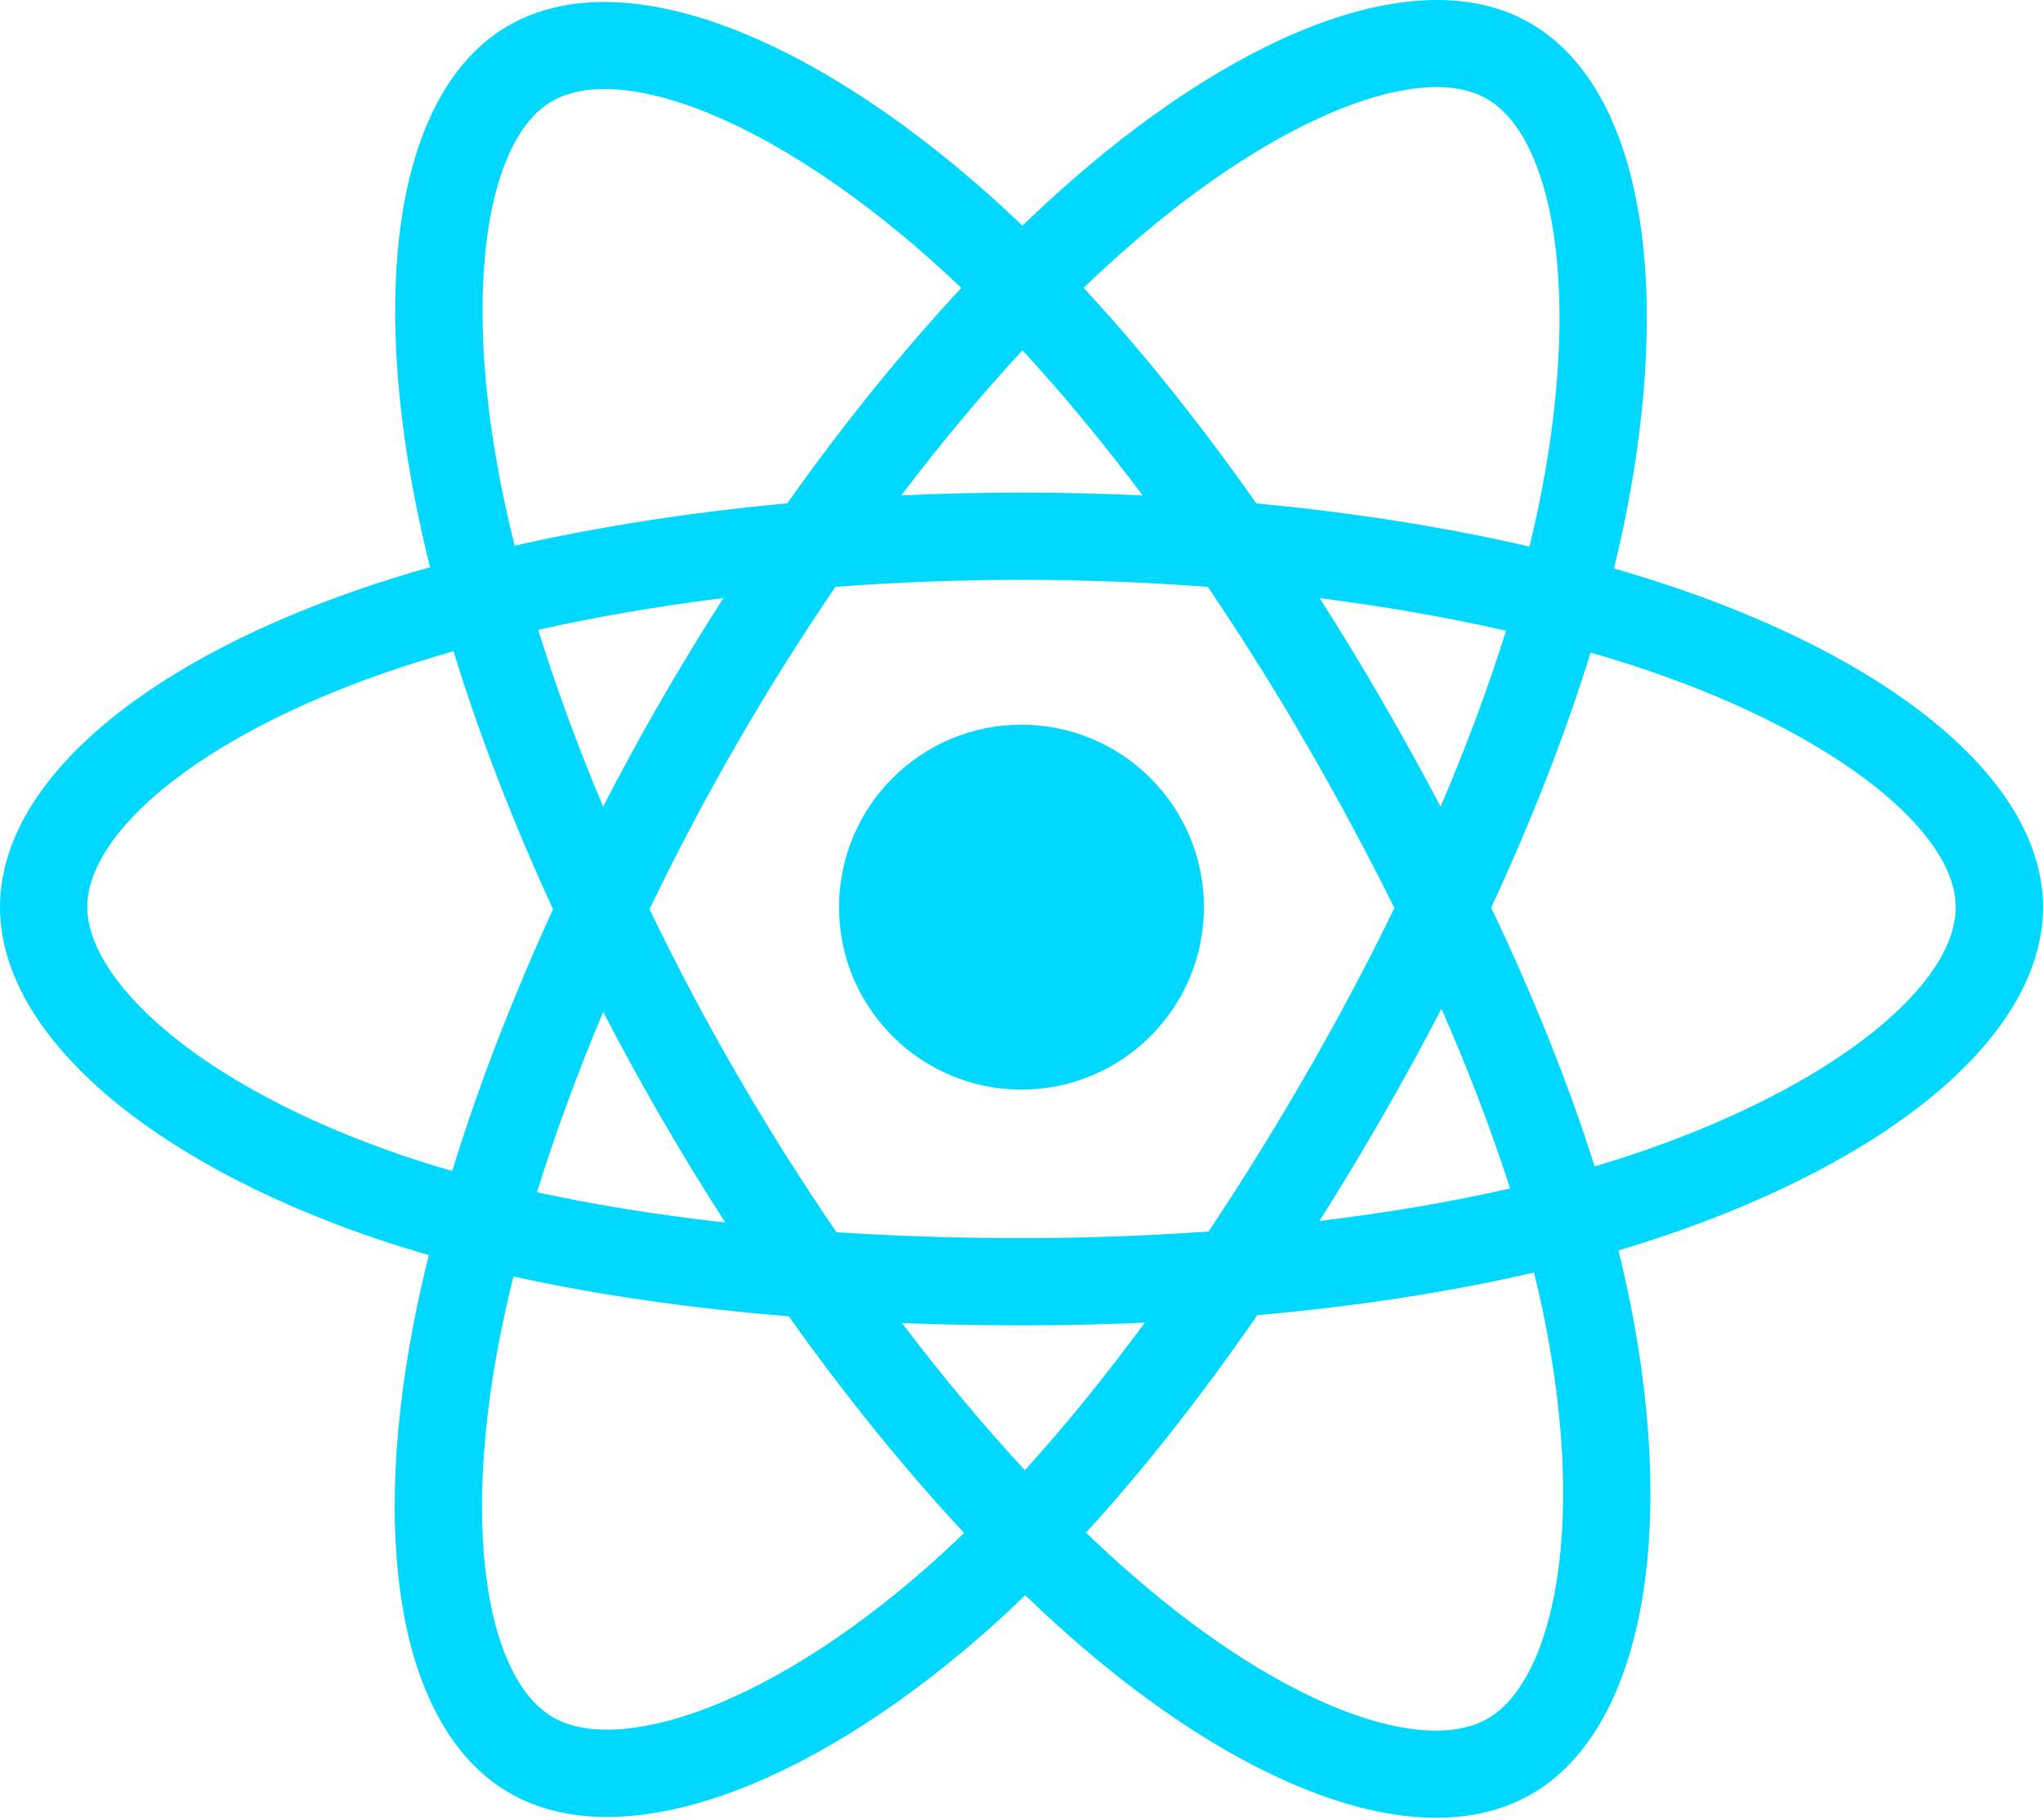
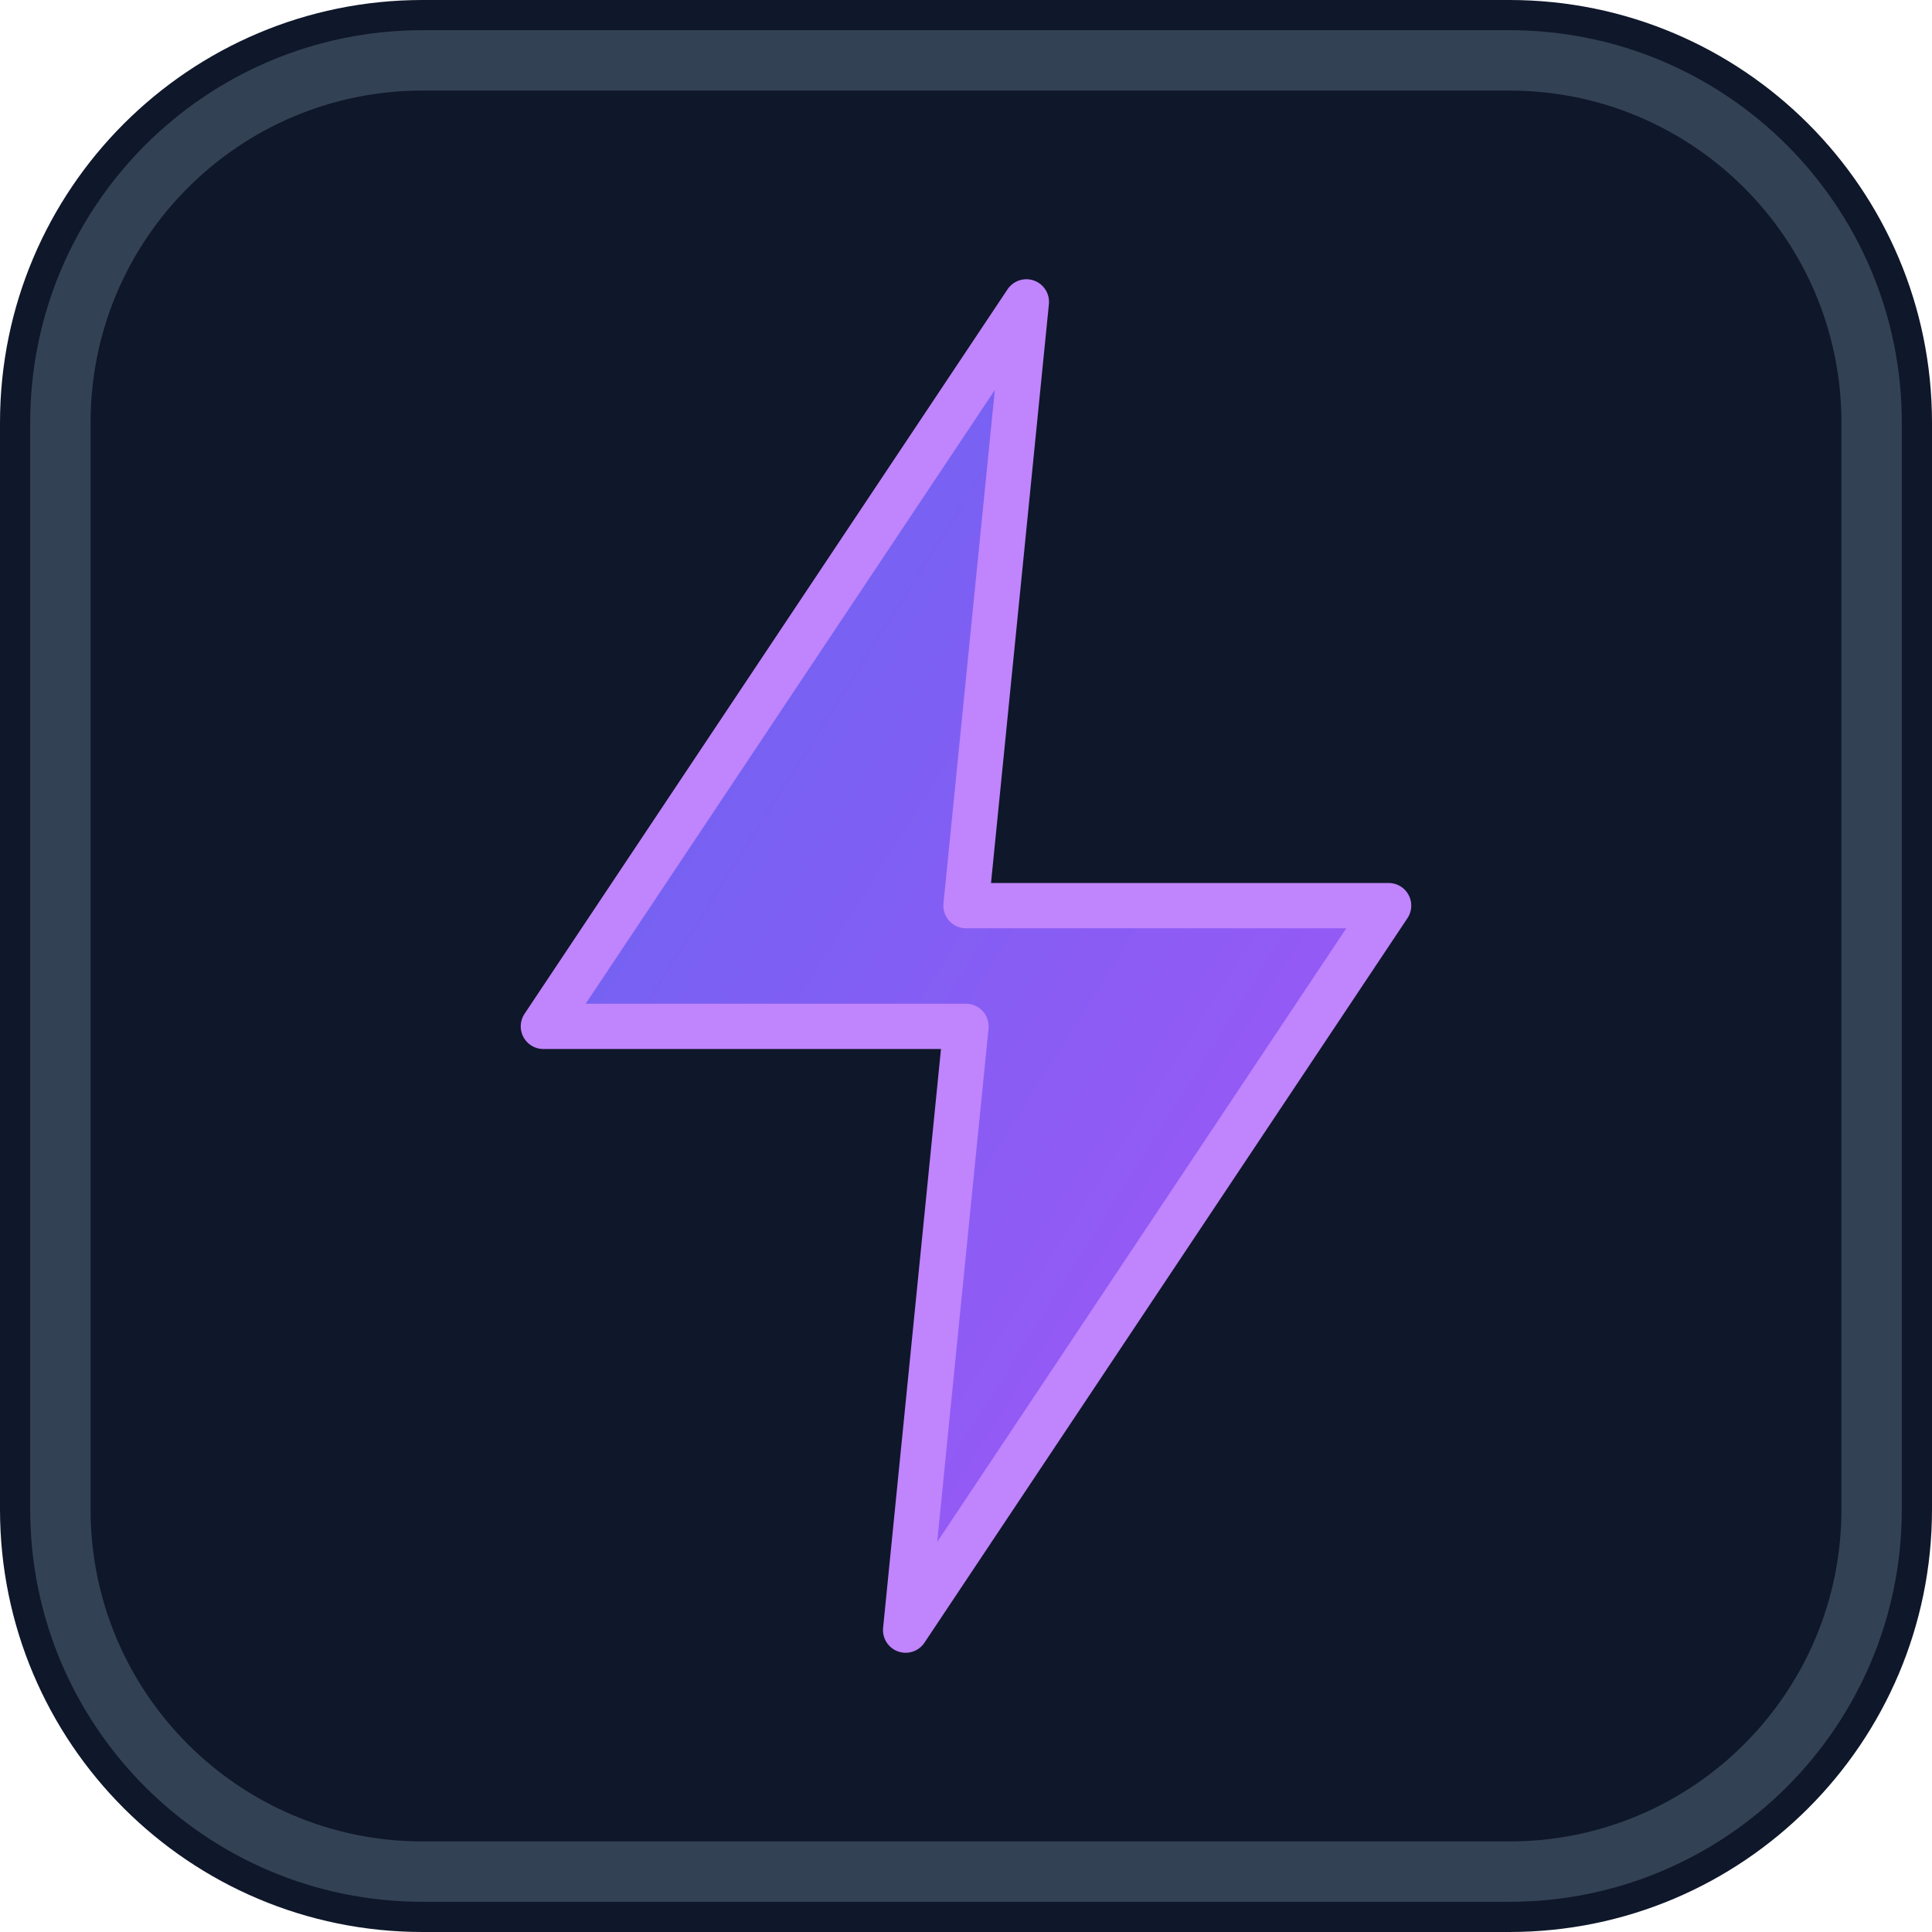
- <svg xmlns="http://www.w3.org/2000/svg" aria-hidden="true" role="img" class="iconify iconify--logos" width="35.93" height="32" preserveAspectRatio="xMidYMid meet" viewBox="0 0 256 228">
-   <path fill="#00D8FF" d="M210.483 73.824a171.49 171.49 0 0 0-8.24-2.597c.465-1.9.893-3.777 1.273-5.621c6.238-30.281 2.16-54.676-11.769-62.708c-13.355-7.7-35.196.329-57.254 19.526a171.23 171.23 0 0 0-6.375 5.848a155.866 155.866 0 0 0-4.241-3.917C100.759 3.829 77.587-4.822 63.673 3.233C50.33 10.957 46.379 33.89 51.995 62.588a170.974 170.974 0 0 0 1.892 8.48c-3.28.932-6.445 1.924-9.474 2.98C17.309 83.498 0 98.307 0 113.668c0 15.865 18.582 31.778 46.812 41.427a145.52 145.52 0 0 0 6.921 2.165a167.467 167.467 0 0 0-2.01 9.138c-5.354 28.2-1.173 50.591 12.134 58.266c13.744 7.926 36.812-.22 59.273-19.855a145.567 145.567 0 0 0 5.342-4.923a168.064 168.064 0 0 0 6.92 6.314c21.758 18.722 43.246 26.282 56.54 18.586c13.731-7.949 18.194-32.003 12.4-61.268a145.016 145.016 0 0 0-1.535-6.842c1.62-.48 3.21-.974 4.76-1.488c29.348-9.723 48.443-25.443 48.443-41.52c0-15.417-17.868-30.326-45.517-39.844Zm-6.365 70.984c-1.4.463-2.836.91-4.3 1.345c-3.24-10.257-7.612-21.163-12.963-32.432c5.106-11 9.31-21.767 12.459-31.957c2.619.758 5.16 1.557 7.61 2.4c23.69 8.156 38.14 20.213 38.14 29.504c0 9.896-15.606 22.743-40.946 31.14Zm-10.514 20.834c2.562 12.94 2.927 24.64 1.23 33.787c-1.524 8.219-4.59 13.698-8.382 15.893c-8.067 4.67-25.32-1.4-43.927-17.412a156.726 156.726 0 0 1-6.437-5.87c7.214-7.889 14.423-17.06 21.459-27.246c12.376-1.098 24.068-2.894 34.671-5.345a134.17 134.17 0 0 1 1.386 6.193ZM87.276 214.515c-7.882 2.783-14.16 2.863-17.955.675c-8.075-4.657-11.432-22.636-6.853-46.752a156.923 156.923 0 0 1 1.869-8.499c10.486 2.32 22.093 3.988 34.498 4.994c7.084 9.967 14.501 19.128 21.976 27.15a134.668 134.668 0 0 1-4.877 4.492c-9.933 8.682-19.886 14.842-28.658 17.94ZM50.35 144.747c-12.483-4.267-22.792-9.812-29.858-15.863c-6.35-5.437-9.555-10.836-9.555-15.216c0-9.322 13.897-21.212 37.076-29.293c2.813-.98 5.757-1.905 8.812-2.773c3.204 10.42 7.406 21.315 12.477 32.332c-5.137 11.18-9.399 22.249-12.634 32.792a134.718 134.718 0 0 1-6.318-1.979Zm12.378-84.26c-4.811-24.587-1.616-43.134 6.425-47.789c8.564-4.958 27.502 2.111 47.463 19.835a144.318 144.318 0 0 1 3.841 3.545c-7.438 7.987-14.787 17.08-21.808 26.988c-12.04 1.116-23.565 2.908-34.161 5.309a160.342 160.342 0 0 1-1.76-7.887Zm110.427 27.268a347.8 347.8 0 0 0-7.785-12.803c8.168 1.033 15.994 2.404 23.343 4.08c-2.206 7.072-4.956 14.465-8.193 22.045a381.151 381.151 0 0 0-7.365-13.322Zm-45.032-43.861c5.044 5.465 10.096 11.566 15.065 18.186a322.04 322.04 0 0 0-30.257-.006c4.974-6.559 10.069-12.652 15.192-18.18ZM82.802 87.83a323.167 323.167 0 0 0-7.227 13.238c-3.184-7.553-5.909-14.98-8.134-22.152c7.304-1.634 15.093-2.97 23.209-3.984a321.524 321.524 0 0 0-7.848 12.897Zm8.081 65.352c-8.385-.936-16.291-2.203-23.593-3.793c2.26-7.3 5.045-14.885 8.298-22.6a321.187 321.187 0 0 0 7.257 13.246c2.594 4.48 5.28 8.868 8.038 13.147Zm37.542 31.03c-5.184-5.592-10.354-11.779-15.403-18.433c4.902.192 9.899.29 14.978.29c5.218 0 10.376-.117 15.453-.343c-4.985 6.774-10.018 12.97-15.028 18.486Zm52.198-57.817c3.422 7.8 6.306 15.345 8.596 22.52c-7.422 1.694-15.436 3.058-23.88 4.071a382.417 382.417 0 0 0 7.859-13.026a347.403 347.403 0 0 0 7.425-13.565Zm-16.898 8.101a358.557 358.557 0 0 1-12.281 19.815a329.4 329.4 0 0 1-23.444.823c-7.967 0-15.716-.248-23.178-.732a310.202 310.202 0 0 1-12.513-19.846h.001a307.41 307.41 0 0 1-10.923-20.627a310.278 310.278 0 0 1 10.89-20.637l-.001.001a307.318 307.318 0 0 1 12.413-19.761c7.613-.576 15.42-.876 23.31-.876H128c7.926 0 15.743.303 23.354.883a329.357 329.357 0 0 1 12.335 19.695a358.489 358.489 0 0 1 11.036 20.54a329.472 329.472 0 0 1-11 20.722Zm22.56-122.124c8.572 4.944 11.906 24.881 6.52 51.026c-.344 1.668-.73 3.367-1.15 5.09c-10.622-2.452-22.155-4.275-34.23-5.408c-7.034-10.017-14.323-19.124-21.64-27.008a160.789 160.789 0 0 1 5.888-5.4c18.9-16.447 36.564-22.941 44.612-18.3ZM128 90.808c12.625 0 22.86 10.235 22.86 22.86s-10.235 22.86-22.86 22.86s-22.86-10.235-22.86-22.86s10.235-22.86 22.86-22.86Z" />
+ <svg xmlns="http://www.w3.org/2000/svg" viewBox="0 0 64 64" width="64" height="64">
+   <defs>
+     <linearGradient id="grad" x1="0%" y1="0%" x2="100%" y2="100%">
+       <stop offset="0%" stop-color="#6366f1" />
+       <stop offset="100%" stop-color="#a855f7" />
+     </linearGradient>
+   </defs>
+   <rect width="64" height="64" rx="14" fill="#0f172a" />
+   <rect x="2" y="2" width="60" height="60" rx="12" fill="none" stroke="#334155" stroke-width="2" />
+   <path d="M34 10 L18 34 L32 34 L30 54 L46 30 L32 30 Z" fill="url(#grad)" stroke="#c084fc" stroke-width="1.5" stroke-linejoin="round" />
</svg>
